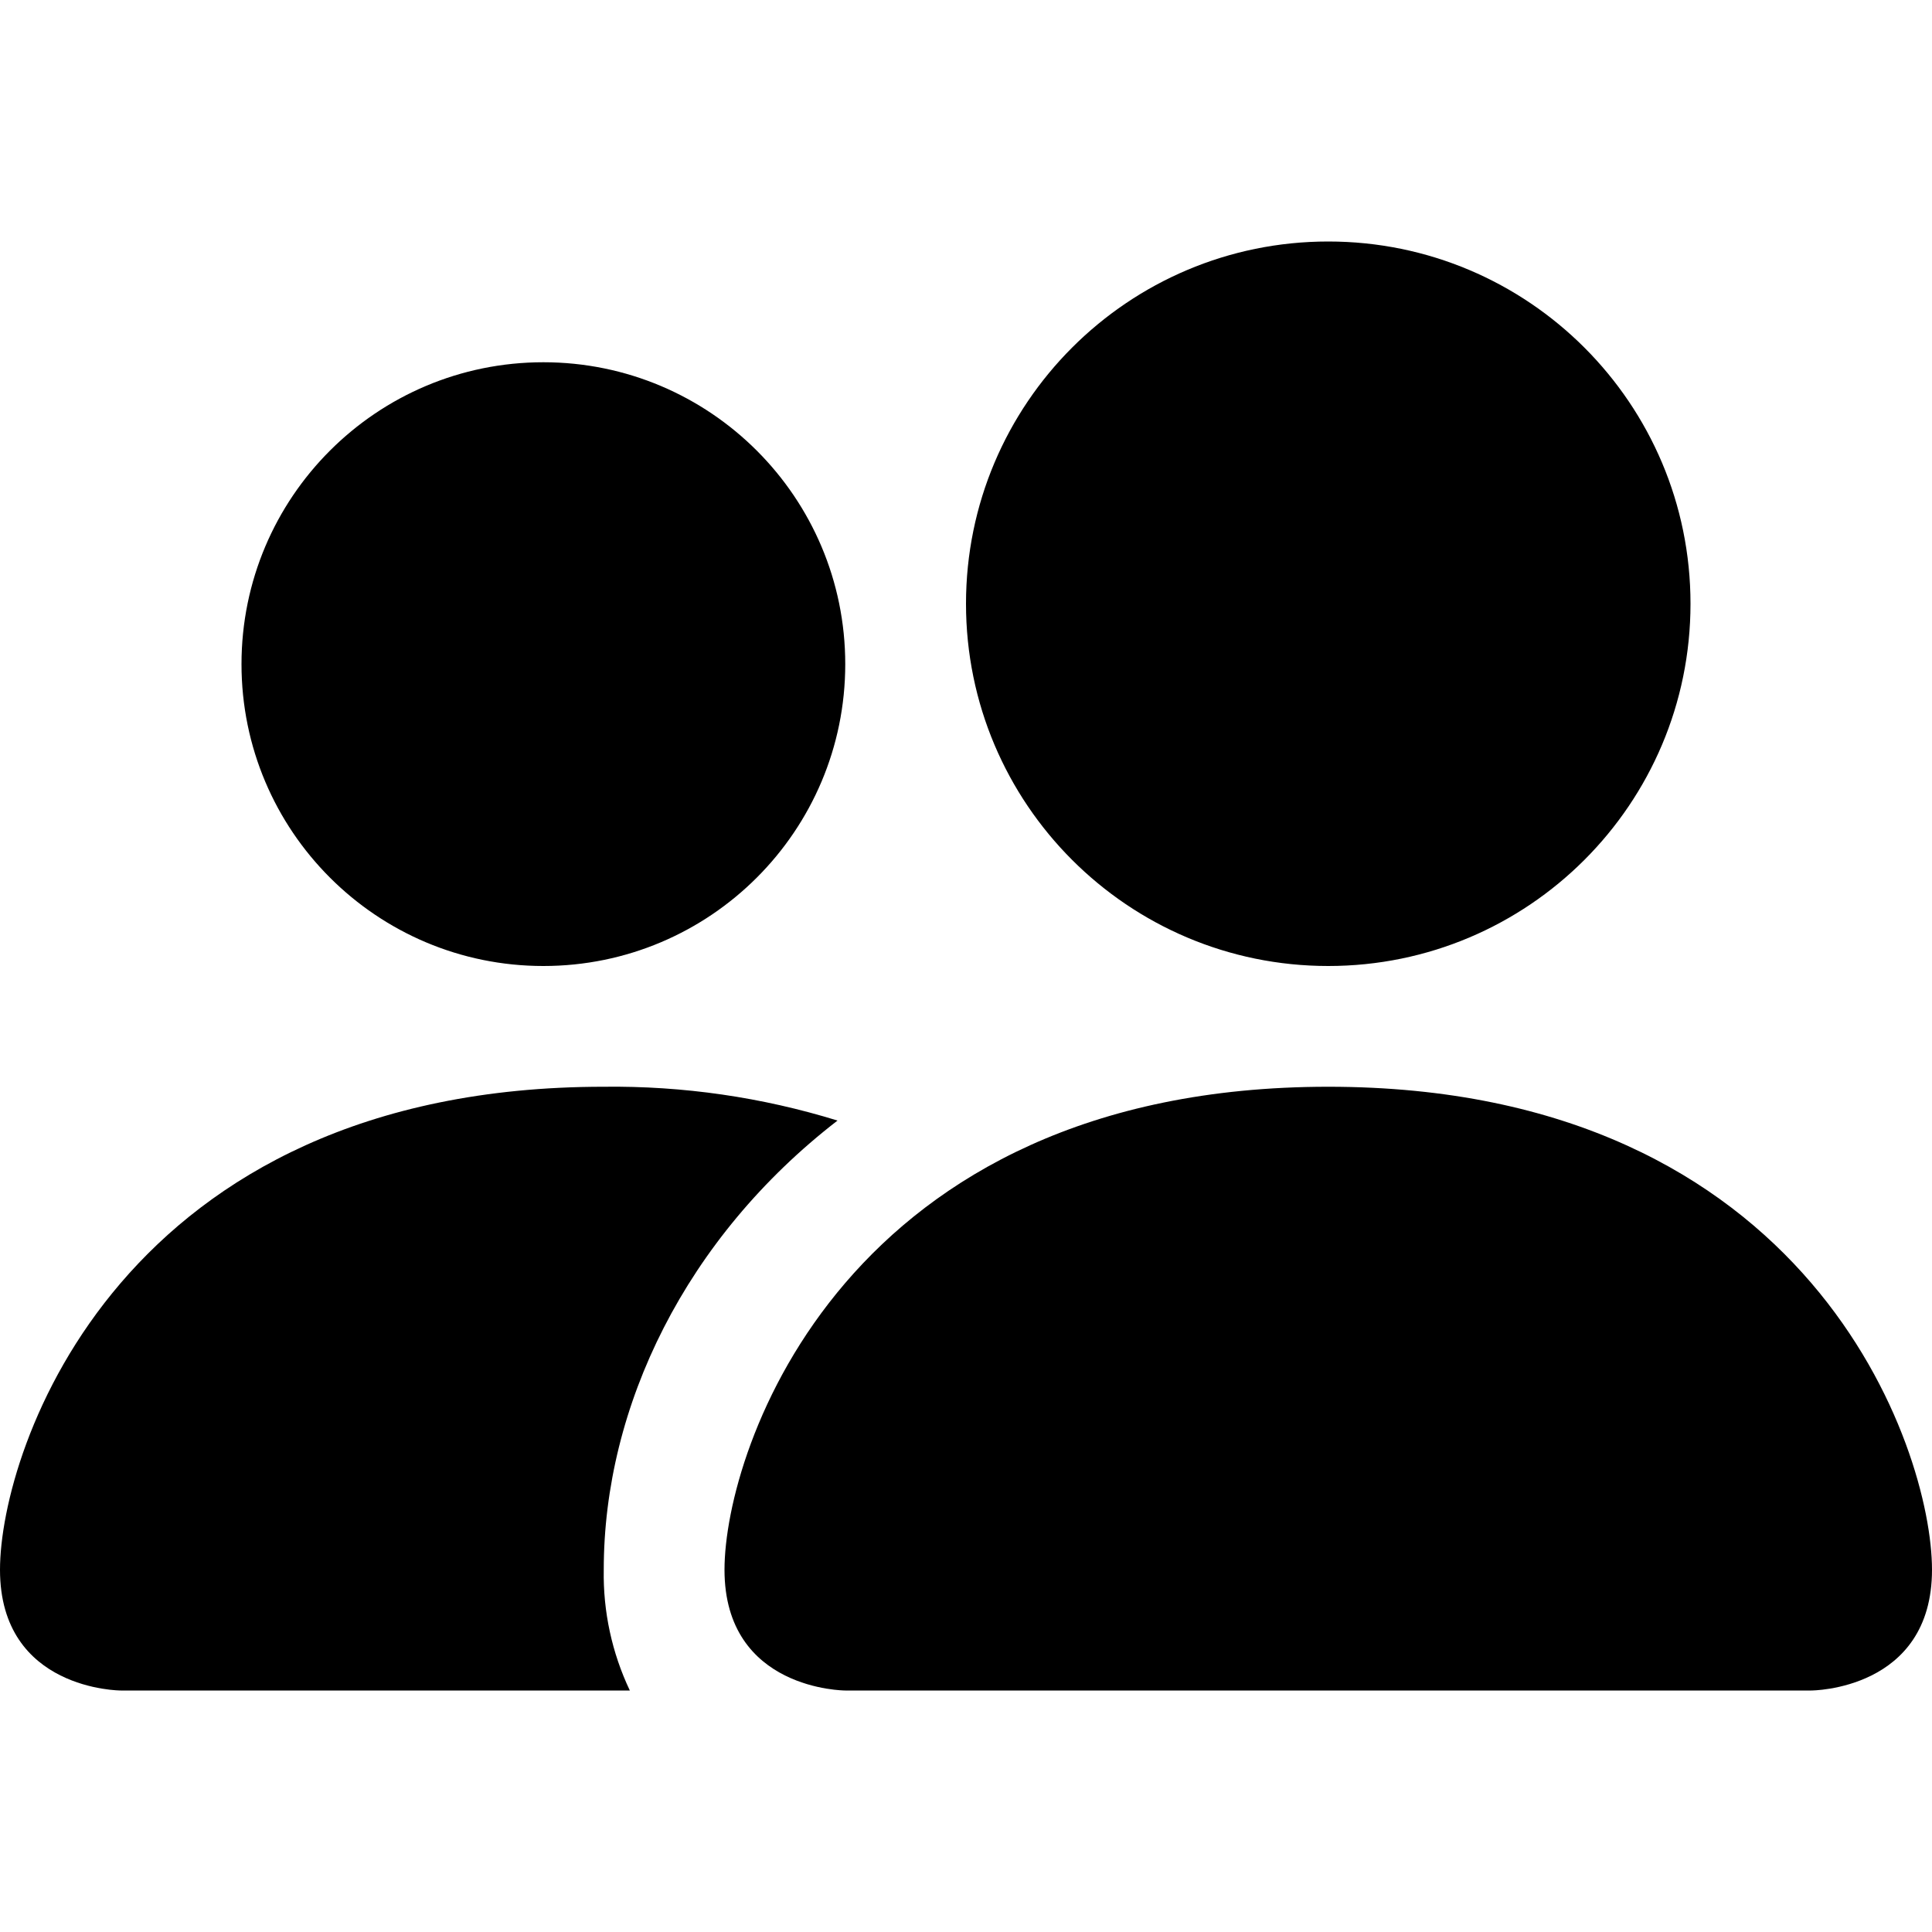
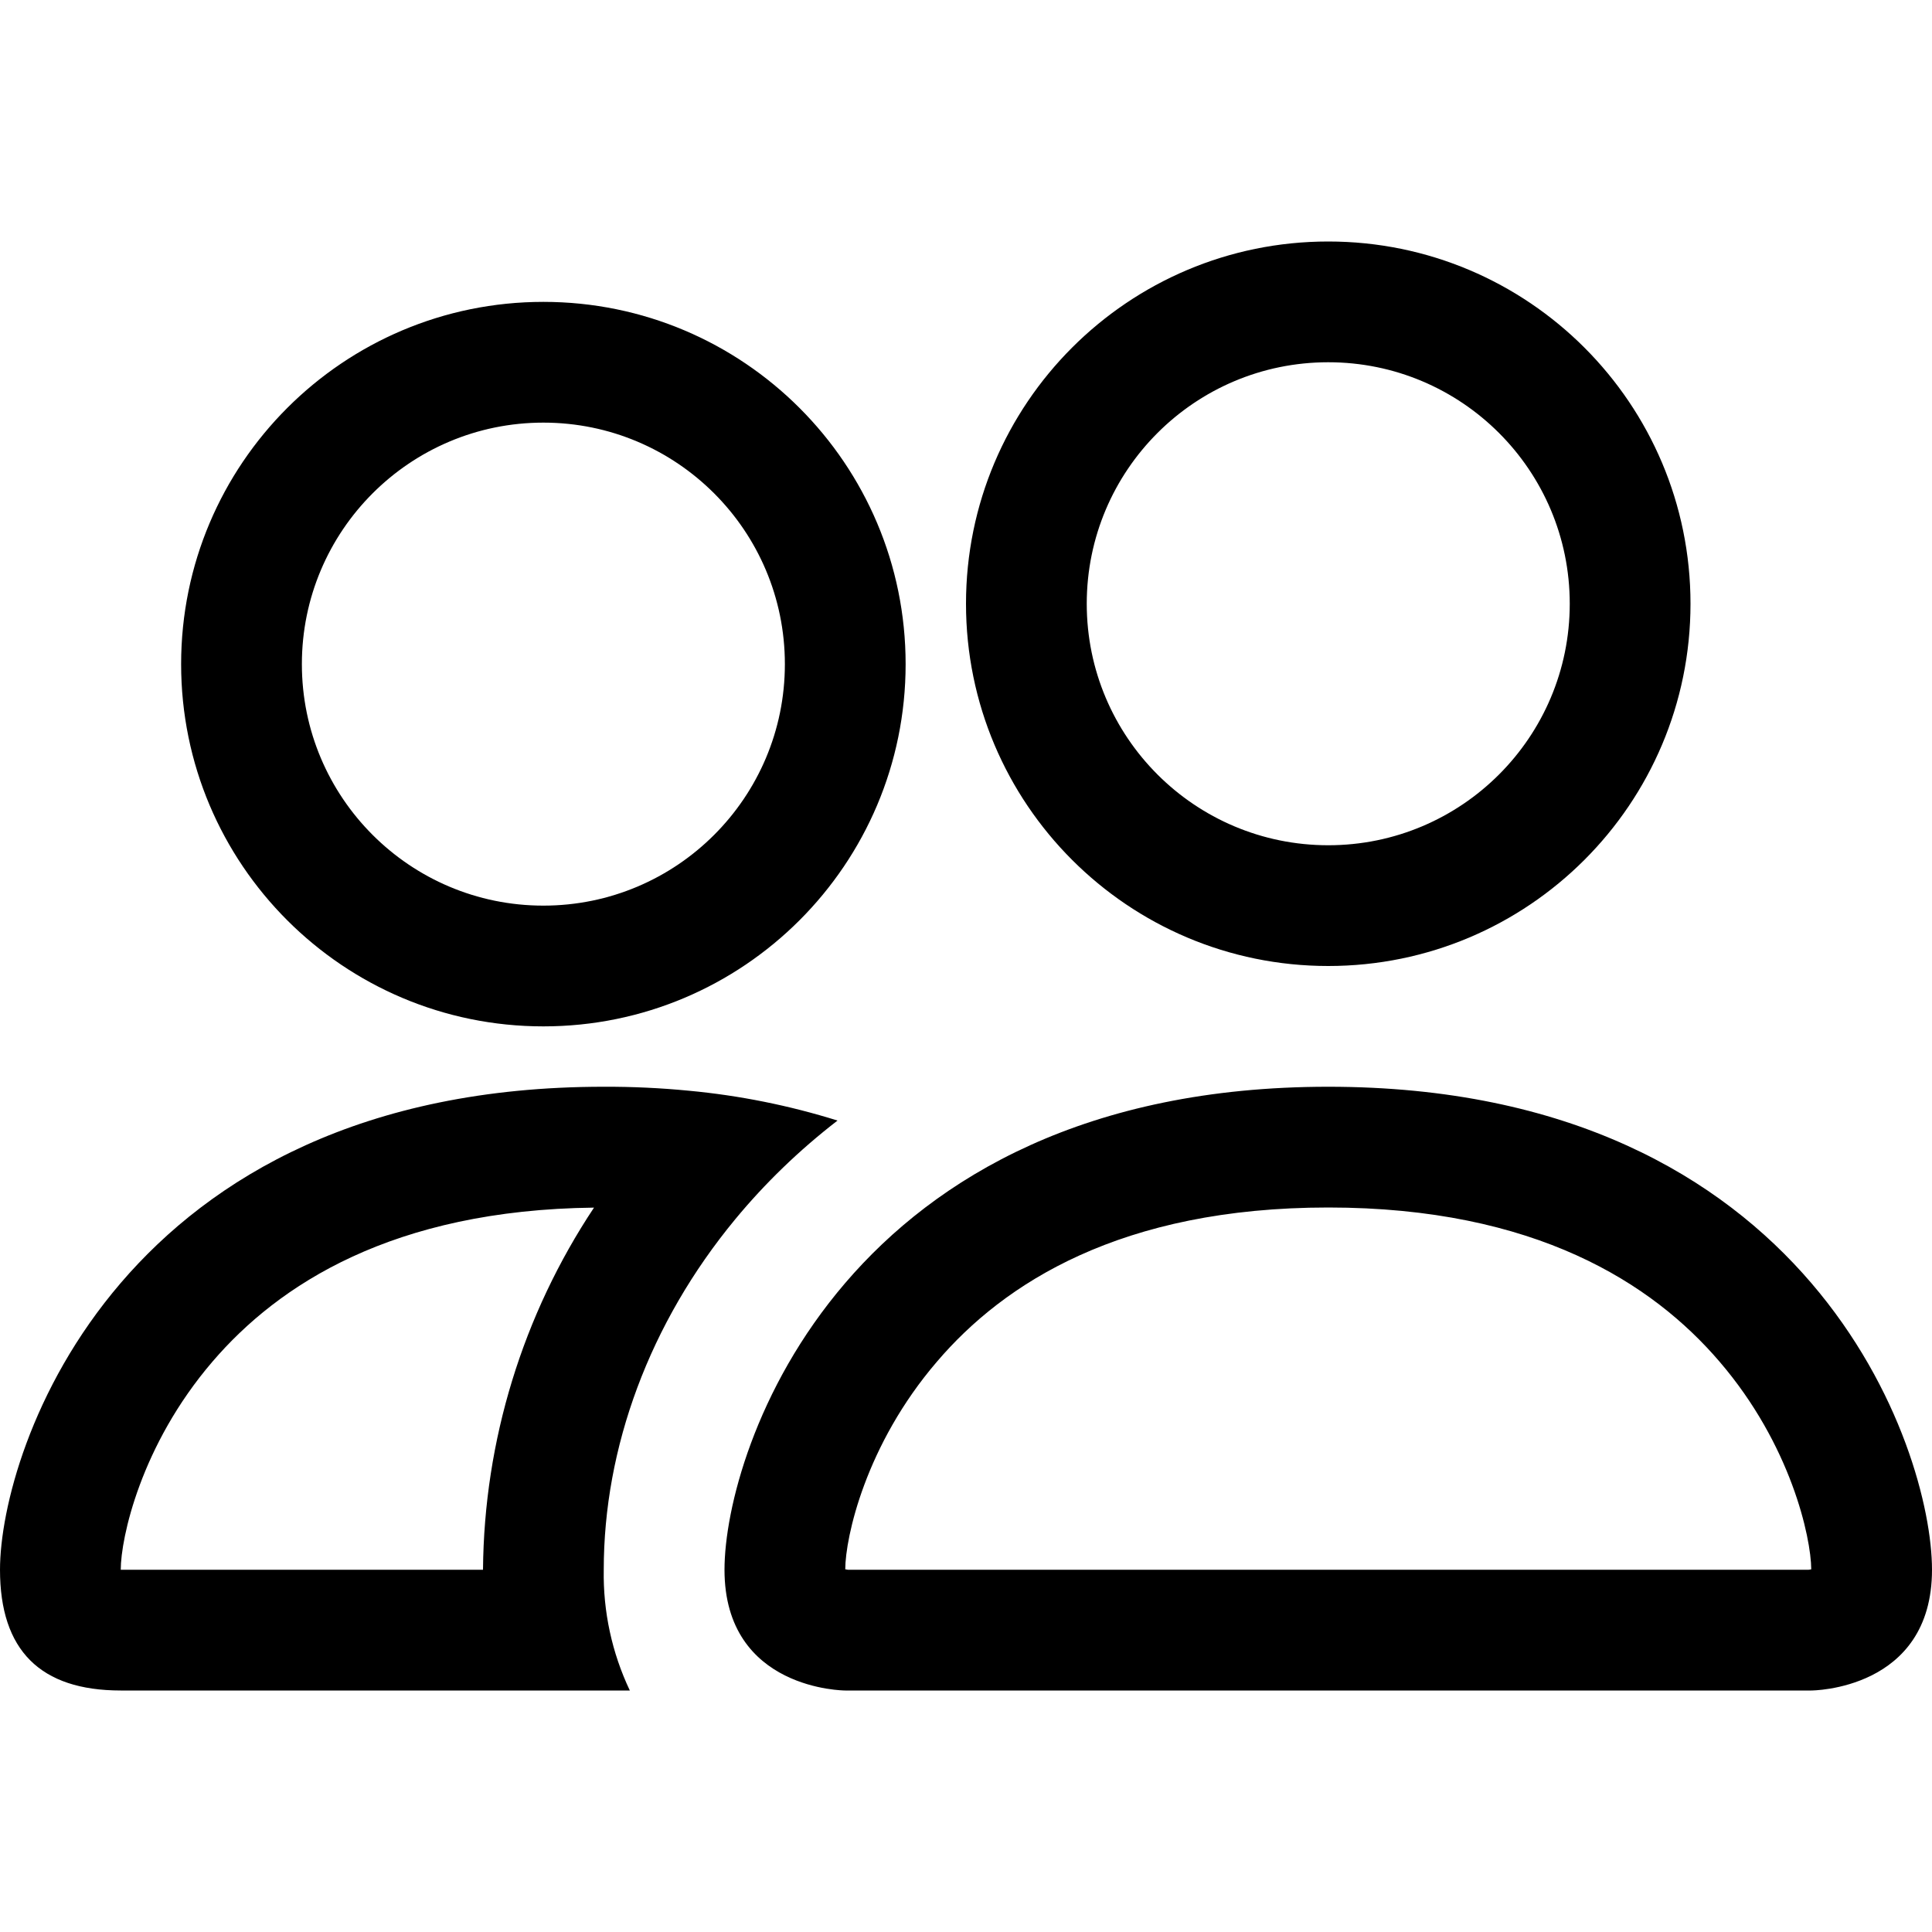
- <svg xmlns="http://www.w3.org/2000/svg" width="75" height="75" fill="currentColor" class="bi bi-people-fill" viewBox="0 0 16 16">
-   <path d="M7 14s-1 0-1-1 1-4 5-4 5 3 5 4-1 1-1 1zm4-6a3 3 0 1 0 0-6 3 3 0 0 0 0 6m-5.784 6A2.24 2.24 0 0 1 5 13c0-1.355.68-2.75 1.936-3.72A6.3 6.3 0 0 0 5 9c-4 0-5 3-5 4s1 1 1 1zM4.5 8a2.5 2.5 0 1 0 0-5 2.5 2.5 0 0 0 0 5" />
+ <svg xmlns="http://www.w3.org/2000/svg" width="75" height="75" fill="currentColor" class="bi bi-people" viewBox="0 0 16 16">
+   <path d="M15 14s1 0 1-1-1-4-5-4-5 3-5 4 1 1 1 1zm-7.978-1L7 12.996c.001-.264.167-1.03.76-1.72C8.312 10.629 9.282 10 11 10c1.717 0 2.687.63 3.24 1.276.593.69.758 1.457.76 1.72l-.008.002-.014.002zM11 7a2 2 0 1 0 0-4 2 2 0 0 0 0 4m3-2a3 3 0 1 1-6 0 3 3 0 0 1 6 0M6.936 9.28a6 6 0 0 0-1.23-.247A7 7 0 0 0 5 9c-4 0-5 3-5 4q0 1 1 1h4.216A2.24 2.24 0 0 1 5 13c0-1.01.377-2.042 1.09-2.904.243-.294.526-.569.846-.816M4.92 10A5.5 5.5 0 0 0 4 13H1c0-.26.164-1.03.76-1.724.545-.636 1.492-1.256 3.16-1.275ZM1.5 5.5a3 3 0 1 1 6 0 3 3 0 0 1-6 0m3-2a2 2 0 1 0 0 4 2 2 0 0 0 0-4" />
</svg>
